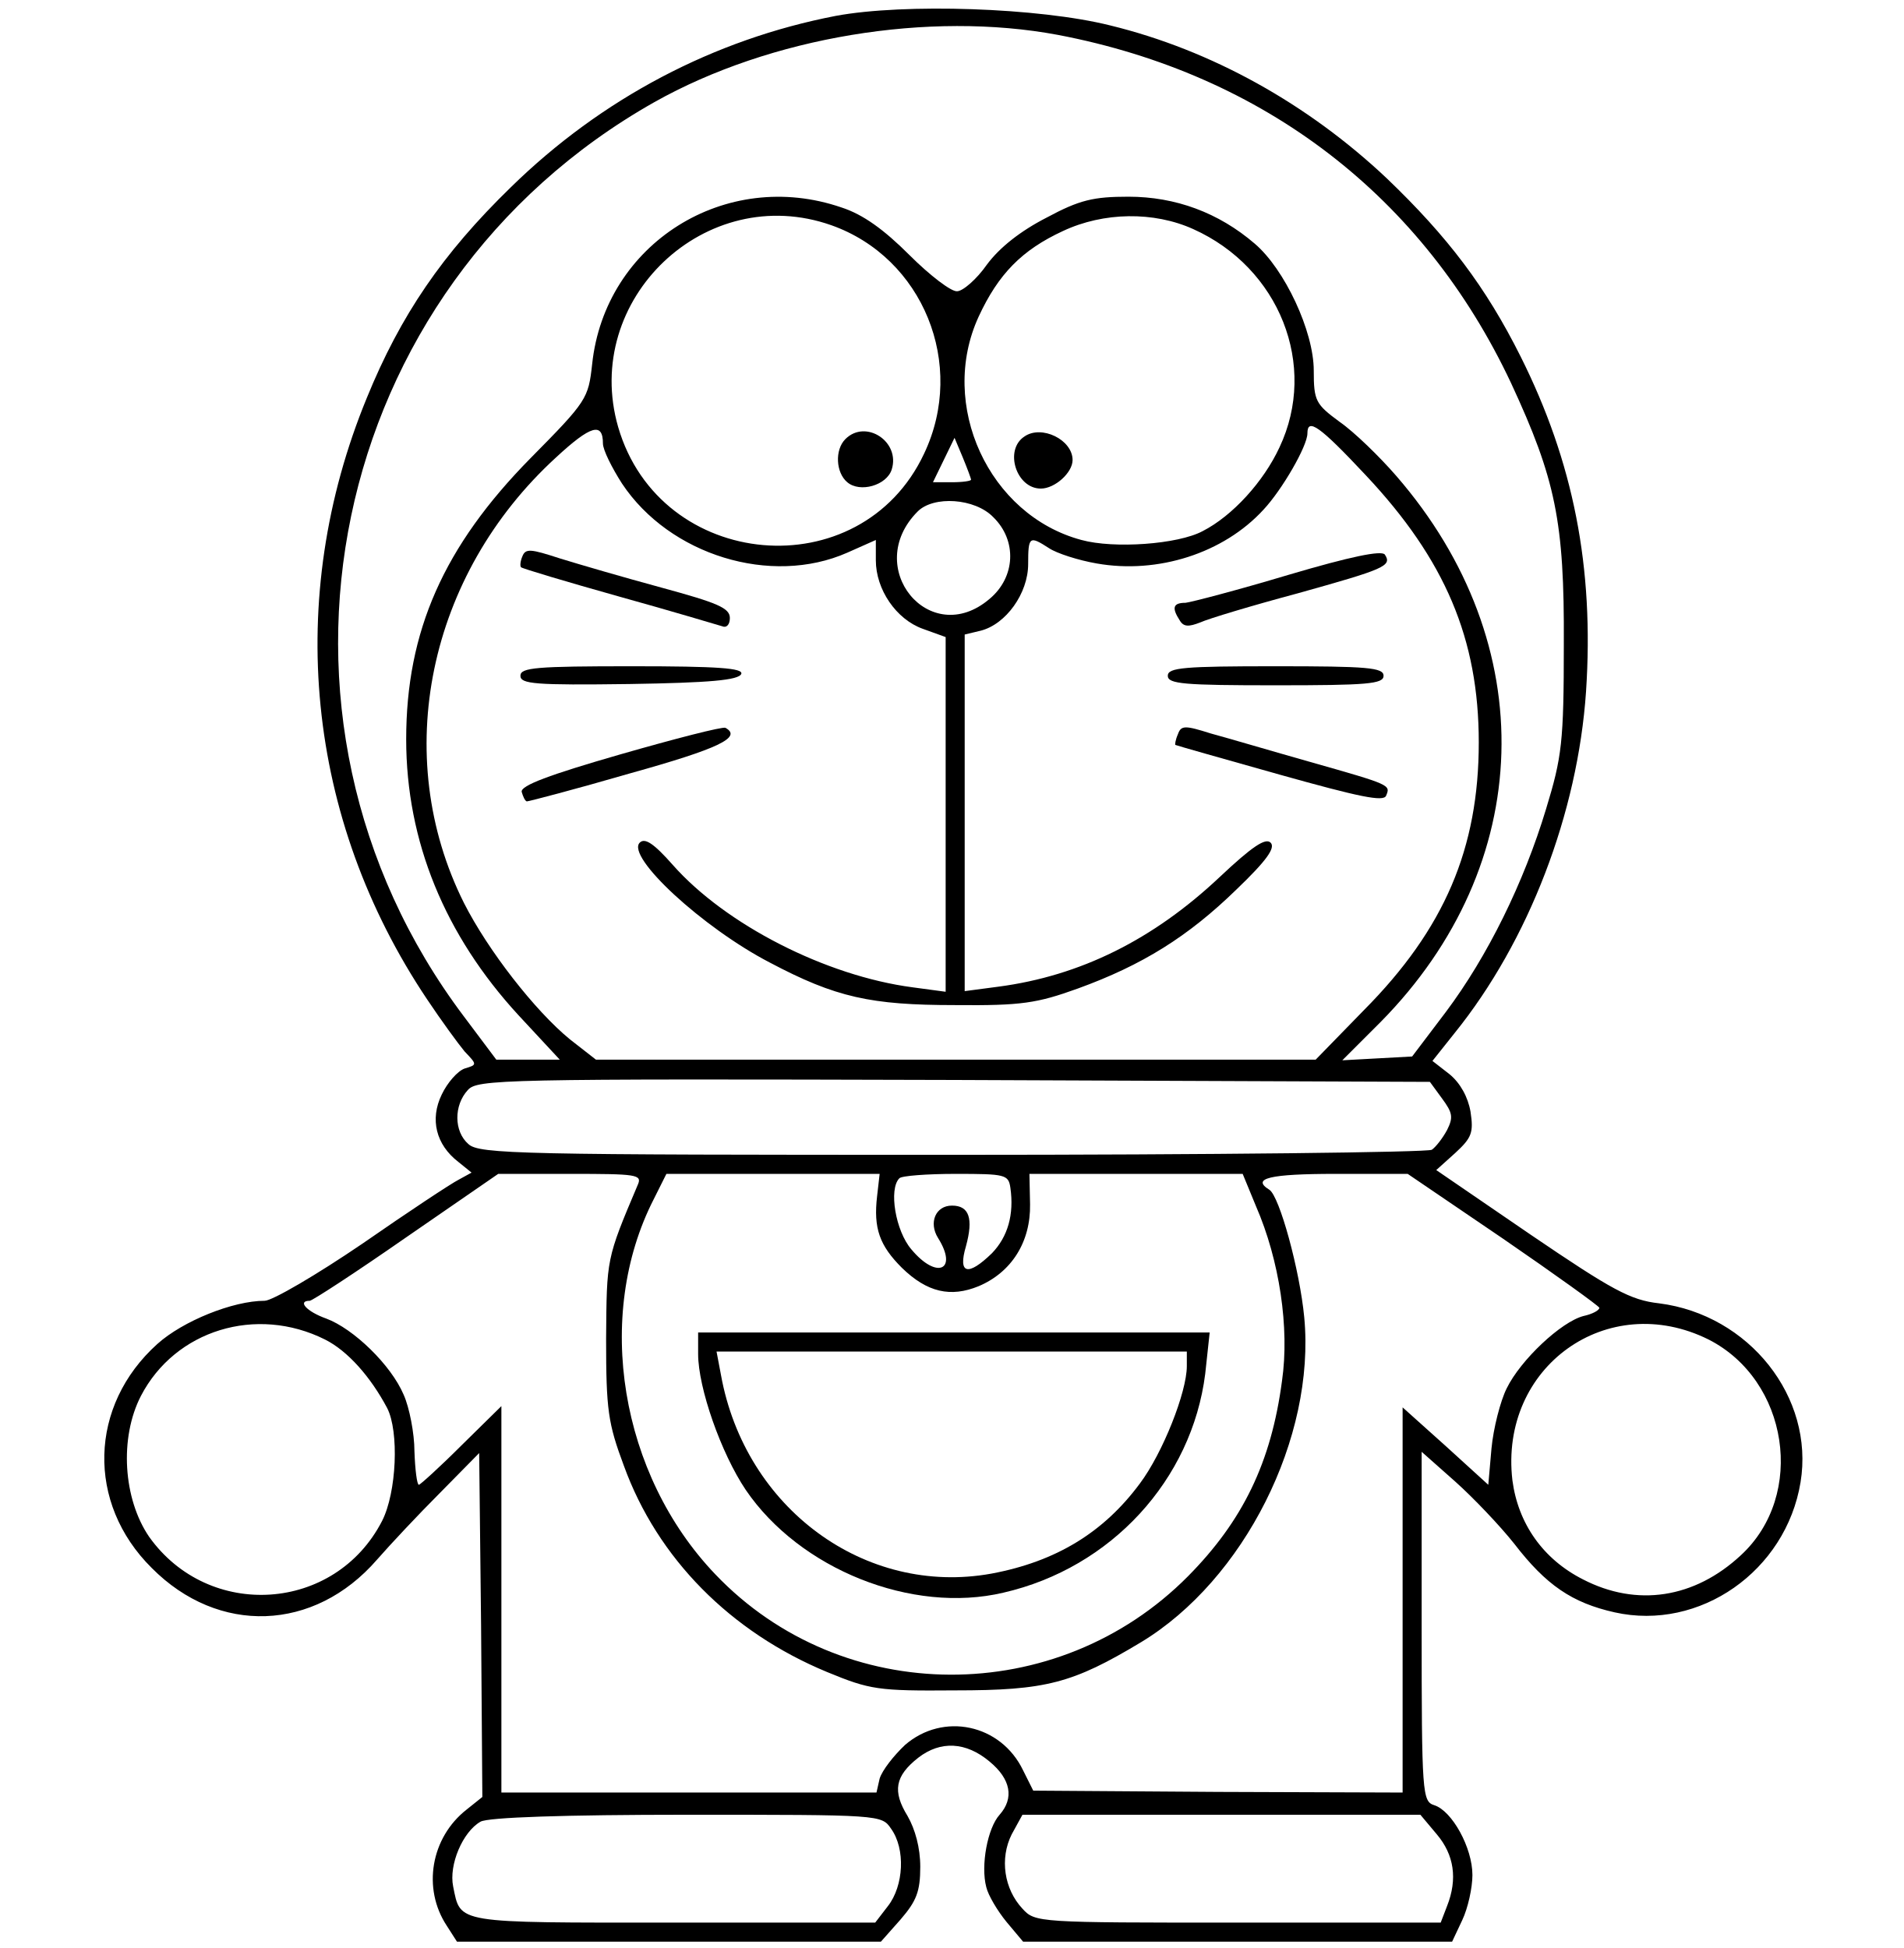
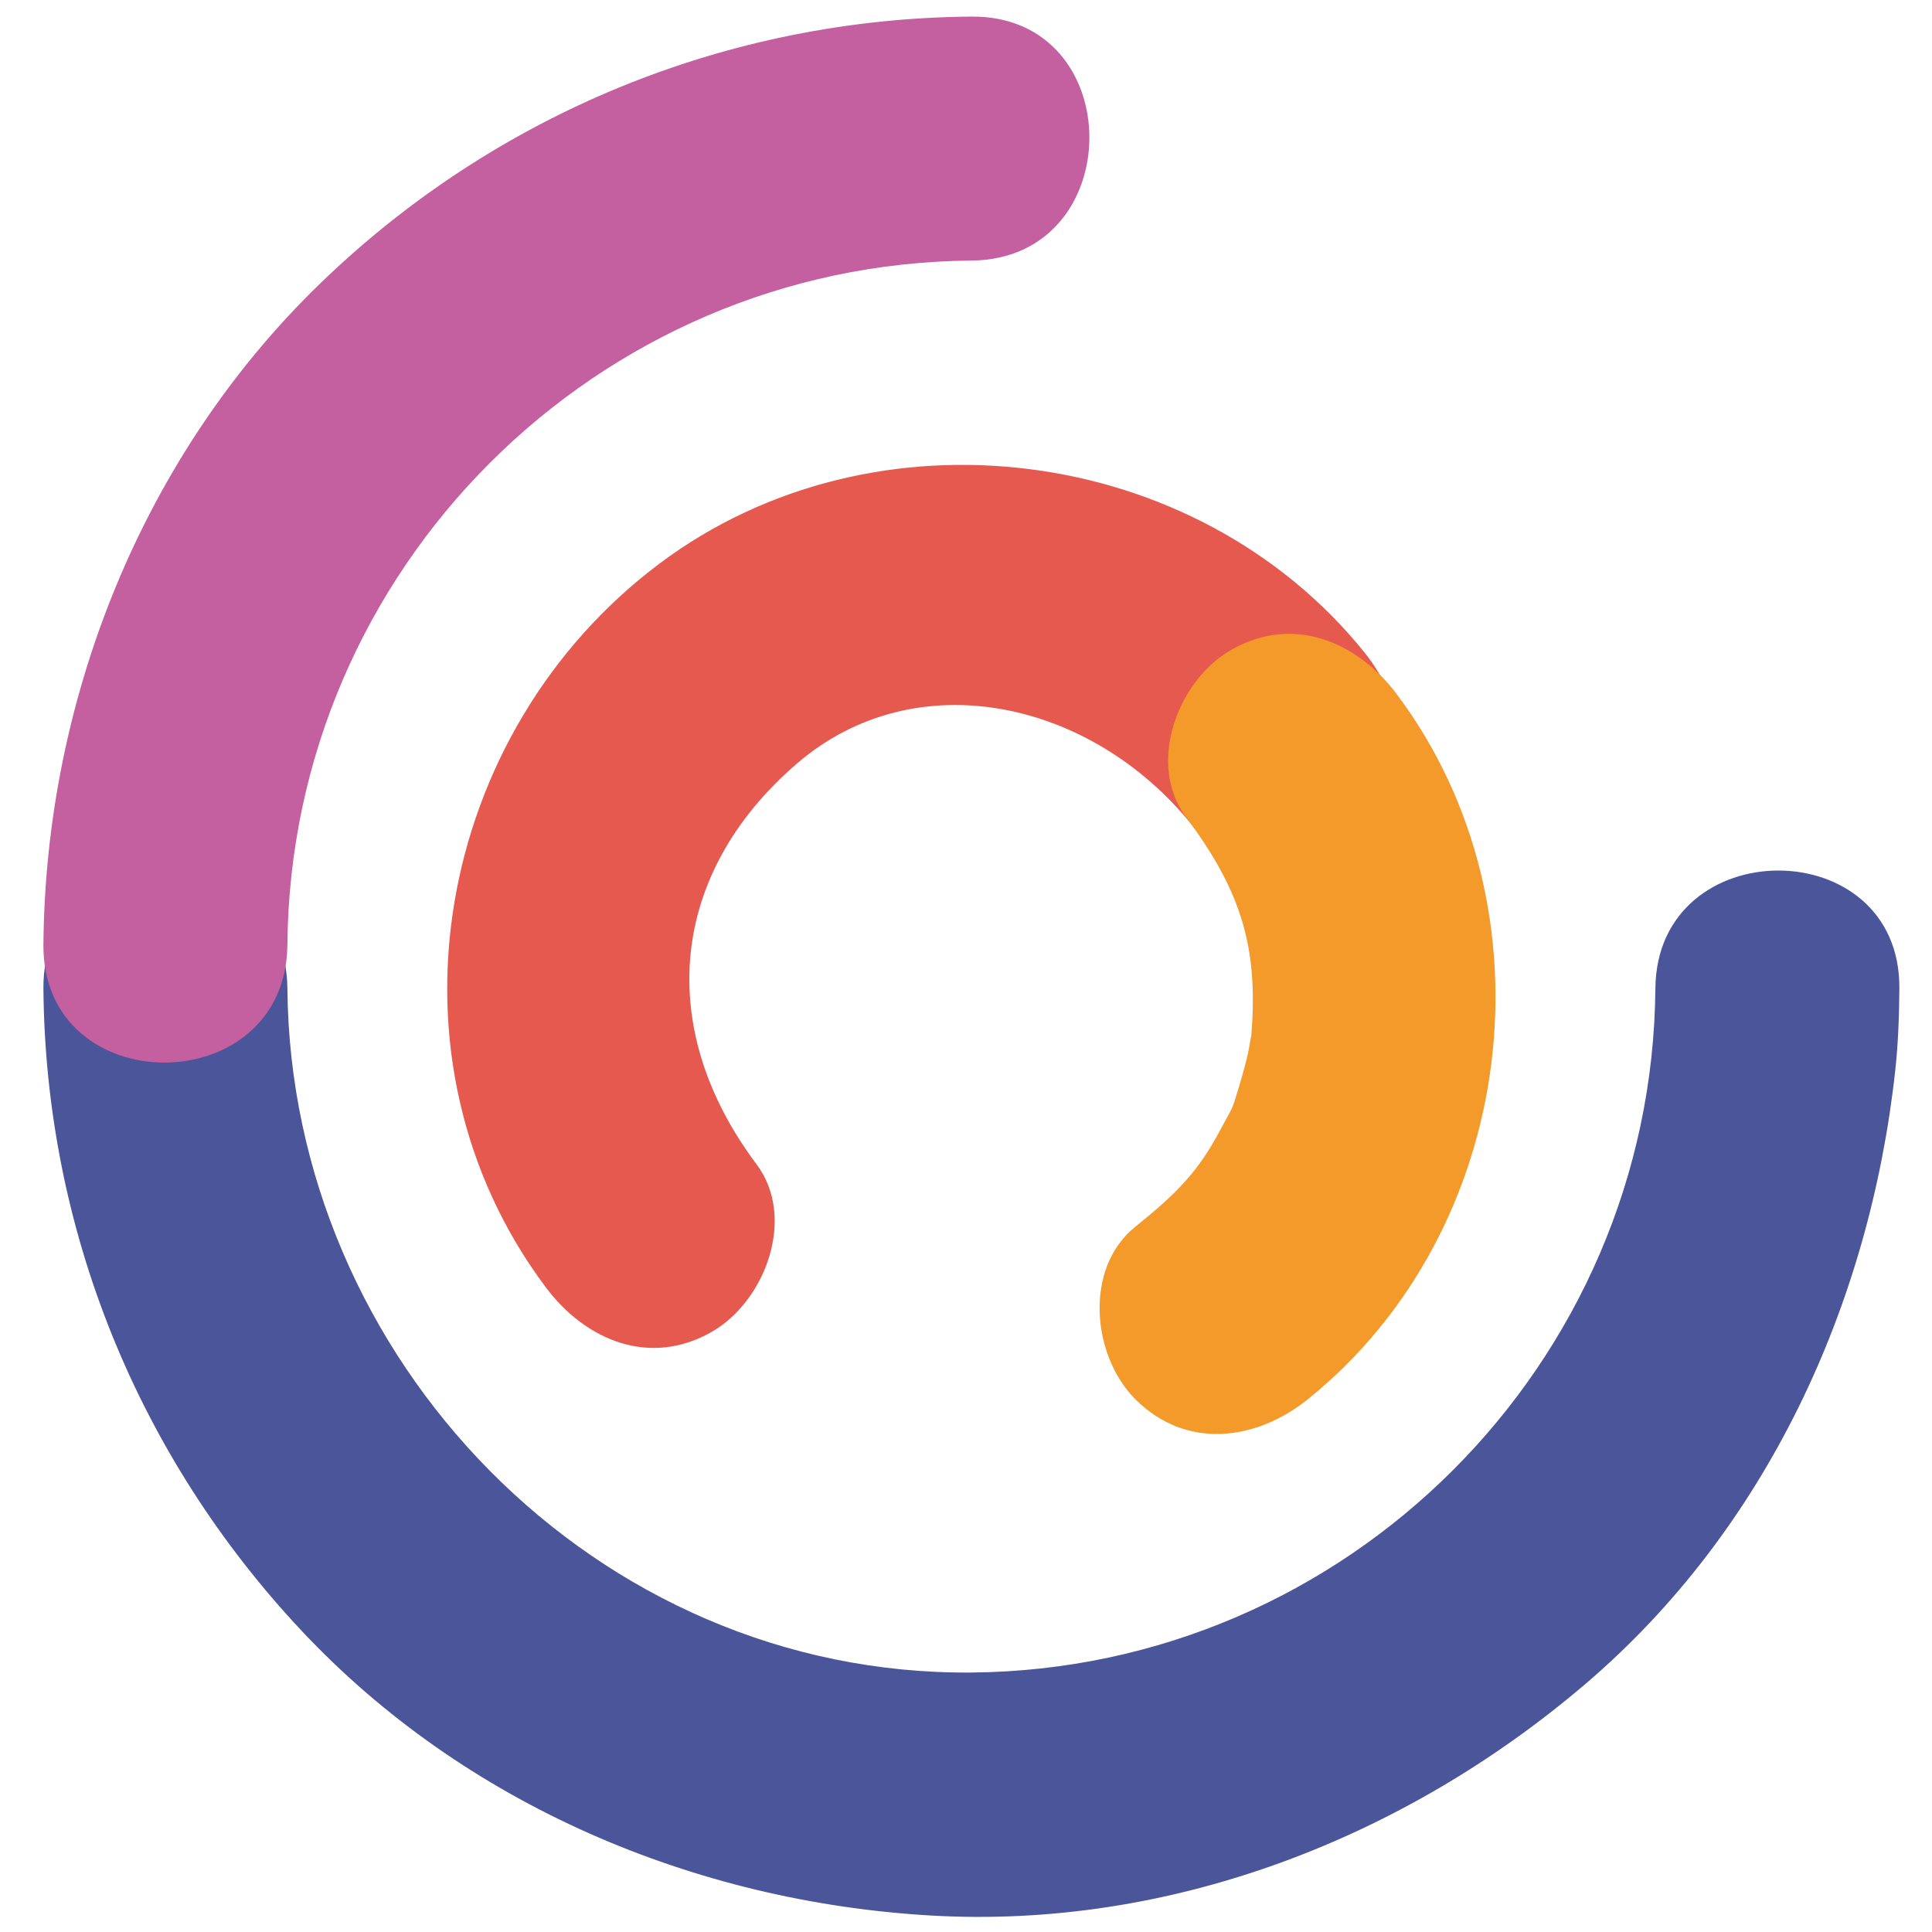
- <svg xmlns="http://www.w3.org/2000/svg" version="1.0" width="300pt" height="307pt" viewBox="0 0 300 307" preserveAspectRatio="xMidYMid meet">
-   <g transform="translate(0,307) scale(0.1,-0.1)" fill="#000000" stroke="none">
-     <path d="M1317 3045 c-192 -37 -369 -130 -512 -270 -108 -105 -174 -202 -227 -332 -130 -316 -96 -663 95 -948 22 -33 49 -70 59 -82 20 -21 20 -21 0 -27 -11 -4 -27 -22 -36 -41 -19 -39 -9 -79 26 -106 l21 -17 -20 -11 c-12 -6 -80 -51 -152 -101 -72 -49 -142 -90 -154 -90 -50 0 -129 -32 -169 -68 -108 -97 -112 -251 -9 -353 105 -106 256 -101 355 13 21 24 65 71 99 105 l62 63 3 -271 2 -271 -25 -20 c-56 -44 -70 -124 -31 -183 l16 -25 334 0 334 0 31 35 c25 29 31 44 31 83 0 30 -8 59 -20 80 -24 39 -20 63 17 92 35 27 75 25 112 -6 34 -28 39 -58 16 -84 -19 -21 -30 -80 -21 -114 3 -13 18 -38 32 -55 l26 -31 338 0 338 0 16 34 c9 19 16 51 16 71 0 43 -32 101 -60 110 -19 6 -20 17 -20 282 l0 275 53 -47 c28 -25 70 -69 93 -98 50 -65 91 -93 158 -108 134 -30 270 65 293 205 22 134 -81 264 -223 282 -45 5 -74 21 -202 108 l-149 102 30 27 c26 24 29 32 24 65 -4 23 -16 45 -33 59 l-27 21 35 44 c117 145 194 347 207 538 13 196 -20 362 -103 528 -55 110 -115 189 -211 281 -124 117 -276 202 -436 241 -112 28 -324 35 -432 15z m350 -30 c325 -62 576 -255 714 -549 70 -151 84 -218 83 -411 0 -155 -3 -178 -28 -260 -35 -116 -92 -232 -158 -320 l-53 -70 -55 -3 -55 -3 60 60 c245 248 255 596 25 861 -26 30 -66 69 -89 85 -38 28 -41 33 -41 81 0 62 -46 160 -93 200 -57 49 -125 74 -199 74 -55 0 -77 -5 -129 -33 -41 -21 -74 -47 -94 -74 -16 -23 -38 -42 -47 -42 -9 -1 -43 25 -75 57 -40 40 -73 64 -107 75 -183 63 -373 -57 -393 -247 -6 -54 -8 -58 -97 -148 -137 -139 -196 -273 -196 -443 0 -161 61 -309 177 -435 l65 -70 -50 0 -50 0 -51 68 c-357 474 -217 1149 300 1441 183 103 433 144 636 106z m-357 -300 c144 -51 213 -219 146 -360 -100 -213 -416 -185 -482 42 -58 201 138 388 336 318z m570 -6 c136 -61 197 -215 136 -344 -25 -54 -74 -108 -121 -132 -39 -21 -140 -28 -191 -14 -146 39 -226 213 -162 352 31 67 68 105 133 135 64 30 143 31 205 3z m-930 -338 c0 -10 14 -38 30 -63 75 -113 235 -162 355 -109 l45 20 0 -32 c0 -46 32 -93 74 -108 l36 -13 0 -279 0 -280 -52 7 c-137 18 -295 99 -378 193 -30 34 -44 43 -52 35 -22 -22 99 -134 205 -189 104 -55 159 -67 292 -67 105 -1 129 3 193 26 102 37 174 82 250 156 48 46 62 66 54 74 -8 8 -29 -6 -80 -54 -105 -99 -220 -156 -349 -173 l-53 -7 0 281 0 281 25 6 c40 10 75 59 75 105 0 44 2 45 33 25 12 -8 46 -19 75 -24 96 -17 200 16 263 85 29 31 69 100 69 120 0 25 19 12 92 -66 125 -133 178 -258 178 -421 0 -167 -54 -294 -181 -422 l-76 -78 -567 0 -567 0 -41 32 c-55 45 -129 140 -167 215 -116 232 -57 517 145 702 55 51 74 56 74 22z m580 -57 c0 -2 -13 -4 -30 -4 l-30 0 17 35 17 35 13 -31 c7 -17 13 -33 13 -35z m35 -59 c38 -37 35 -95 -6 -129 -94 -80 -201 50 -113 138 25 25 90 21 119 -9z m707 -916 c17 -23 18 -30 8 -50 -7 -13 -18 -27 -24 -31 -6 -4 -346 -8 -755 -8 -679 0 -746 1 -763 17 -23 20 -23 61 -1 85 15 17 50 18 766 16 l750 -3 19 -26z m-1267 -136 c-50 -118 -49 -116 -50 -243 0 -112 3 -133 28 -200 53 -146 168 -262 320 -325 68 -28 80 -30 202 -29 143 0 185 11 293 76 162 98 275 322 257 512 -7 74 -39 191 -55 201 -29 18 1 25 104 25 l114 0 150 -102 c83 -57 151 -106 152 -109 0 -4 -11 -10 -25 -13 -35 -9 -99 -69 -121 -114 -10 -20 -21 -63 -24 -95 l-5 -57 -67 61 -68 61 0 -304 0 -303 -291 1 -291 2 -16 32 c-35 73 -126 92 -186 40 -18 -17 -36 -40 -40 -53 l-5 -22 -296 0 -295 0 0 305 0 304 -63 -62 c-34 -34 -65 -62 -67 -62 -3 0 -6 24 -7 53 0 28 -8 69 -17 89 -20 47 -79 104 -122 120 -31 11 -46 28 -26 28 4 0 73 45 152 100 l145 100 114 0 c104 0 113 -1 106 -17z m377 -18 c-6 -51 4 -78 39 -113 40 -39 77 -47 121 -29 52 22 82 70 81 129 l-1 48 168 0 168 0 21 -51 c37 -85 53 -192 41 -275 -17 -129 -62 -221 -148 -308 -206 -208 -545 -207 -745 3 -150 157 -191 407 -97 591 l20 40 168 0 168 0 -4 -35z m210 13 c6 -42 -4 -77 -29 -103 -38 -37 -54 -33 -41 11 12 44 5 64 -22 64 -26 0 -37 -27 -22 -51 32 -51 -2 -66 -42 -18 -25 29 -36 95 -19 112 3 4 44 7 89 7 78 0 83 -1 86 -22z m-1080 -239 c36 -18 72 -59 98 -108 19 -37 15 -133 -8 -178 -74 -144 -273 -157 -367 -25 -41 60 -47 156 -13 222 54 104 182 143 290 89z m2180 0 c126 -64 154 -245 51 -340 -73 -68 -164 -82 -249 -38 -63 32 -102 88 -111 156 -21 179 150 301 309 222z m-1288 -771 c23 -32 20 -90 -5 -122 l-20 -26 -319 0 c-345 0 -334 -2 -346 57 -7 34 15 86 43 102 11 7 135 11 325 11 306 0 307 0 322 -22z m860 -9 c27 -32 33 -70 16 -113 l-10 -26 -319 0 c-316 0 -320 0 -340 22 -29 31 -36 79 -17 117 l17 31 313 0 314 0 26 -31z" />
-     <path d="M1332 2378 c-17 -17 -15 -53 3 -68 20 -17 62 -5 70 20 14 44 -41 80 -73 48z" />
-     <path d="M1614 2382 c-32 -21 -13 -82 26 -82 22 0 50 25 50 45 0 32 -49 56 -76 37z" />
-     <path d="M823 2193 c-3 -7 -4 -15 -2 -17 2 -2 72 -23 154 -46 83 -23 156 -45 163 -47 7 -3 12 3 12 13 0 16 -20 24 -108 48 -59 16 -131 37 -160 46 -46 15 -54 16 -59 3z" />
-     <path d="M2030 2164 c-80 -24 -153 -43 -162 -44 -20 0 -22 -8 -9 -28 6 -10 14 -10 32 -3 13 6 83 27 154 46 136 38 149 43 137 61 -5 7 -54 -3 -152 -32z" />
-     <path d="M820 2005 c0 -13 23 -15 172 -13 126 2 172 6 176 16 3 9 -36 12 -172 12 -151 0 -176 -2 -176 -15z" />
-     <path d="M1840 2005 c0 -13 26 -15 170 -15 144 0 170 2 170 15 0 13 -26 15 -170 15 -144 0 -170 -2 -170 -15z" />
-     <path d="M977 1881 c-111 -32 -157 -49 -155 -59 2 -7 5 -14 8 -15 3 0 76 19 162 44 140 39 178 57 151 72 -5 2 -79 -17 -166 -42z" />
-     <path d="M1856 1913 c-4 -9 -5 -17 -4 -17 2 -1 76 -22 165 -47 125 -35 163 -43 167 -33 7 17 8 17 -119 53 -60 17 -131 38 -157 45 -41 13 -47 13 -52 -1z" />
-     <path d="M1100 936 c0 -53 36 -156 75 -214 85 -125 262 -196 406 -162 170 39 297 178 318 345 l7 65 -403 0 -403 0 0 -34z m770 -19 c0 -41 -38 -137 -74 -185 -57 -77 -132 -123 -234 -142 -199 -36 -388 103 -426 313 l-7 37 371 0 370 0 0 -23z" />
-   </g>
+ <svg xmlns="http://www.w3.org/2000/svg" width="800px" height="800px" viewBox="0 0 1024 1024" class="icon" version="1.1">
+   <path d="M877.387 523.945c-1.663 198.958-163.571 360.868-362.532 362.531-198.991 1.661-360.885-166.07-362.526-362.531-0.697-83.354-130.015-83.42-129.318 0 1.064 127.401 49.851 247.752 136.97 340.531 86.427 92.047 208.144 143.457 333.116 150.77 127.267 7.454 251.374-40.885 347.279-122.774 96.086-82.04 150.659-201.304 164.166-325.296 1.565-14.352 2.04-28.805 2.16-43.23 0.697-83.421-128.618-83.355-129.315-0.001z" fill="#4A5699" />
+   <path d="M152.329 500.646c1.662-198.965 163.563-360.875 362.526-362.537 83.354-0.697 83.419-130.013 0-129.317-129.524 1.081-252.396 51.567-345.385 141.68C75.465 241.564 24.097 370.538 23.011 500.646c-0.697 83.421 128.62 83.349 129.318 0z" fill="#C45FA0" />
+   <path d="M400.998 617.112c-54.167-72.265-46.168-154.096 21.221-212.268 63.03-54.412 156.255-33.802 209.578 32.46 22.13 27.497 68.54 22.901 91.441 0 26.914-26.917 22.073-64.009 0-91.44-89.215-110.859-259.653-132.629-373.618-47.204-118.817 89.062-151.202 262.422-60.284 383.718 21.095 28.142 55.432 42.548 88.465 23.196 27.799-16.282 44.387-60.192 23.197-88.462z" fill="#E5594F" />
+   <path d="M628.723 433.281c30.673 40.924 38.604 71.548 34.179 119.265 0.715-5.845 0.408-4.79-0.924 3.173-1.3 6.769-3.259 13.386-5.207 19.983-4.113 13.896-2.982 9.9-9.75 22.736-11.978 22.716-23.474 34.203-45.271 51.746-27.499 22.131-22.904 68.538 0 91.441 26.914 26.913 64.011 22.075 91.439 0 110.85-89.224 132.613-259.649 47.193-373.614-21.092-28.142-55.431-42.546-88.466-23.196-27.799 16.287-44.384 60.193-23.193 88.466z" fill="#F39A2B" />
</svg>
